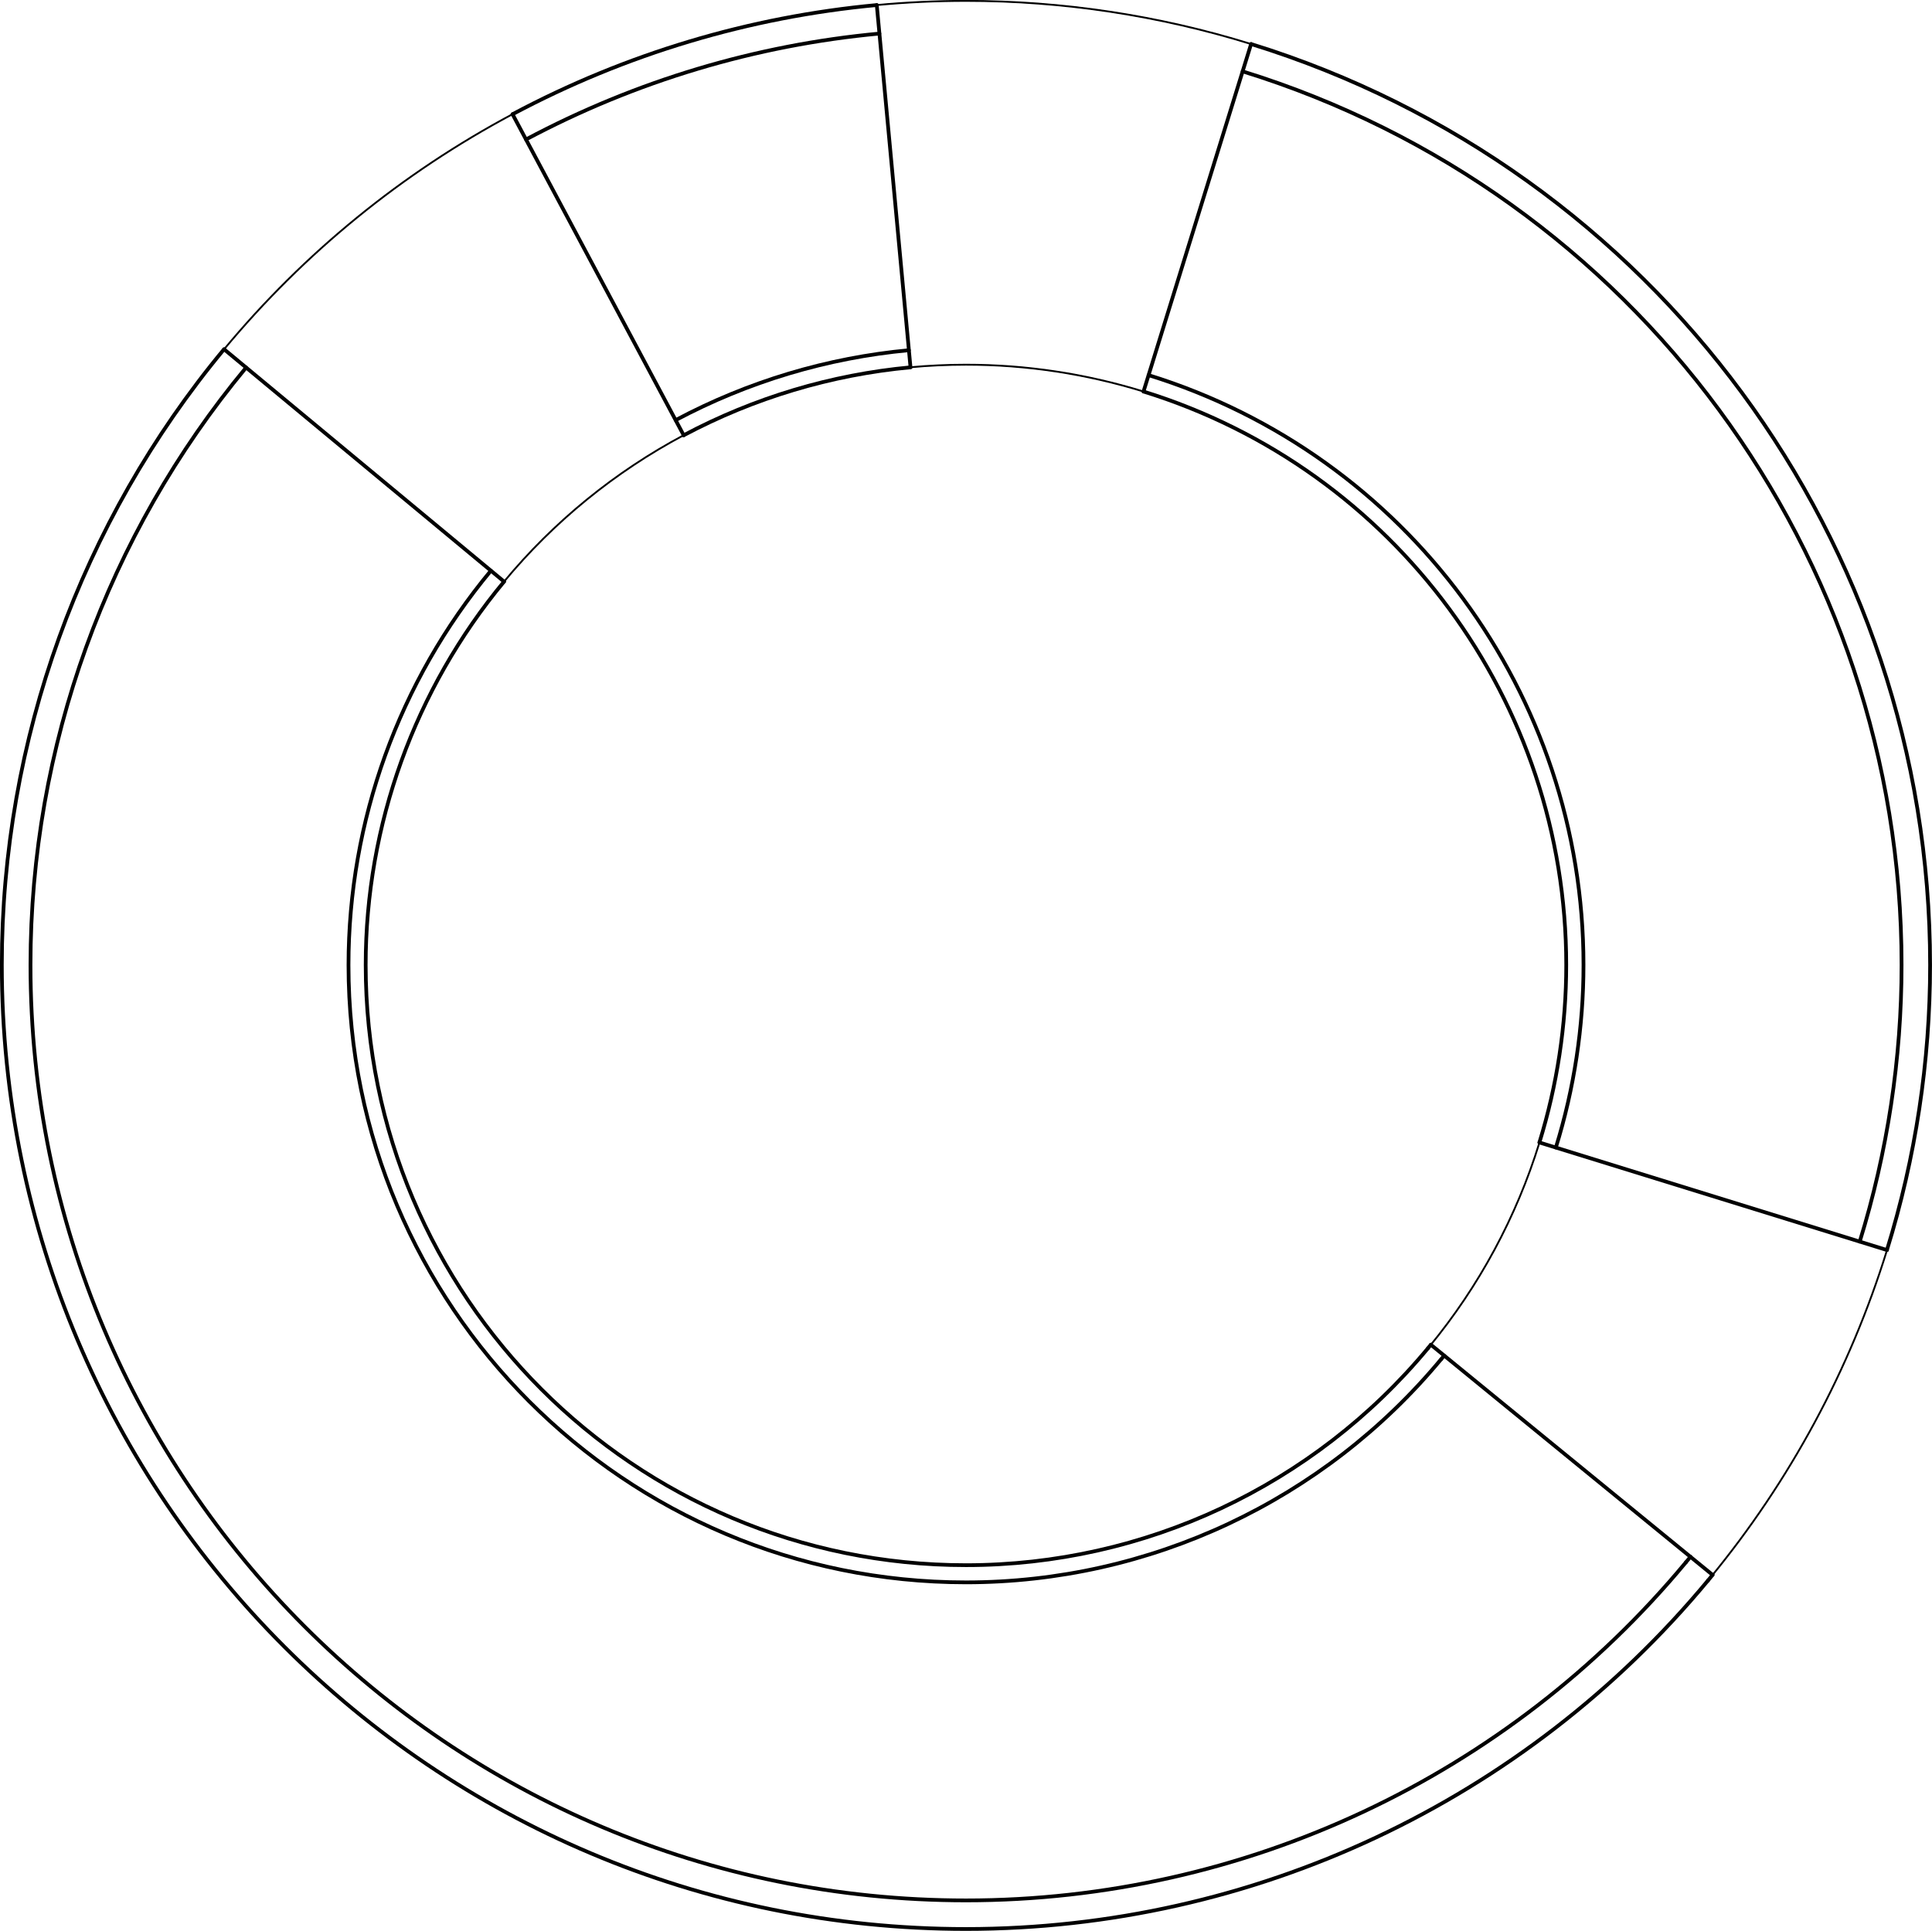
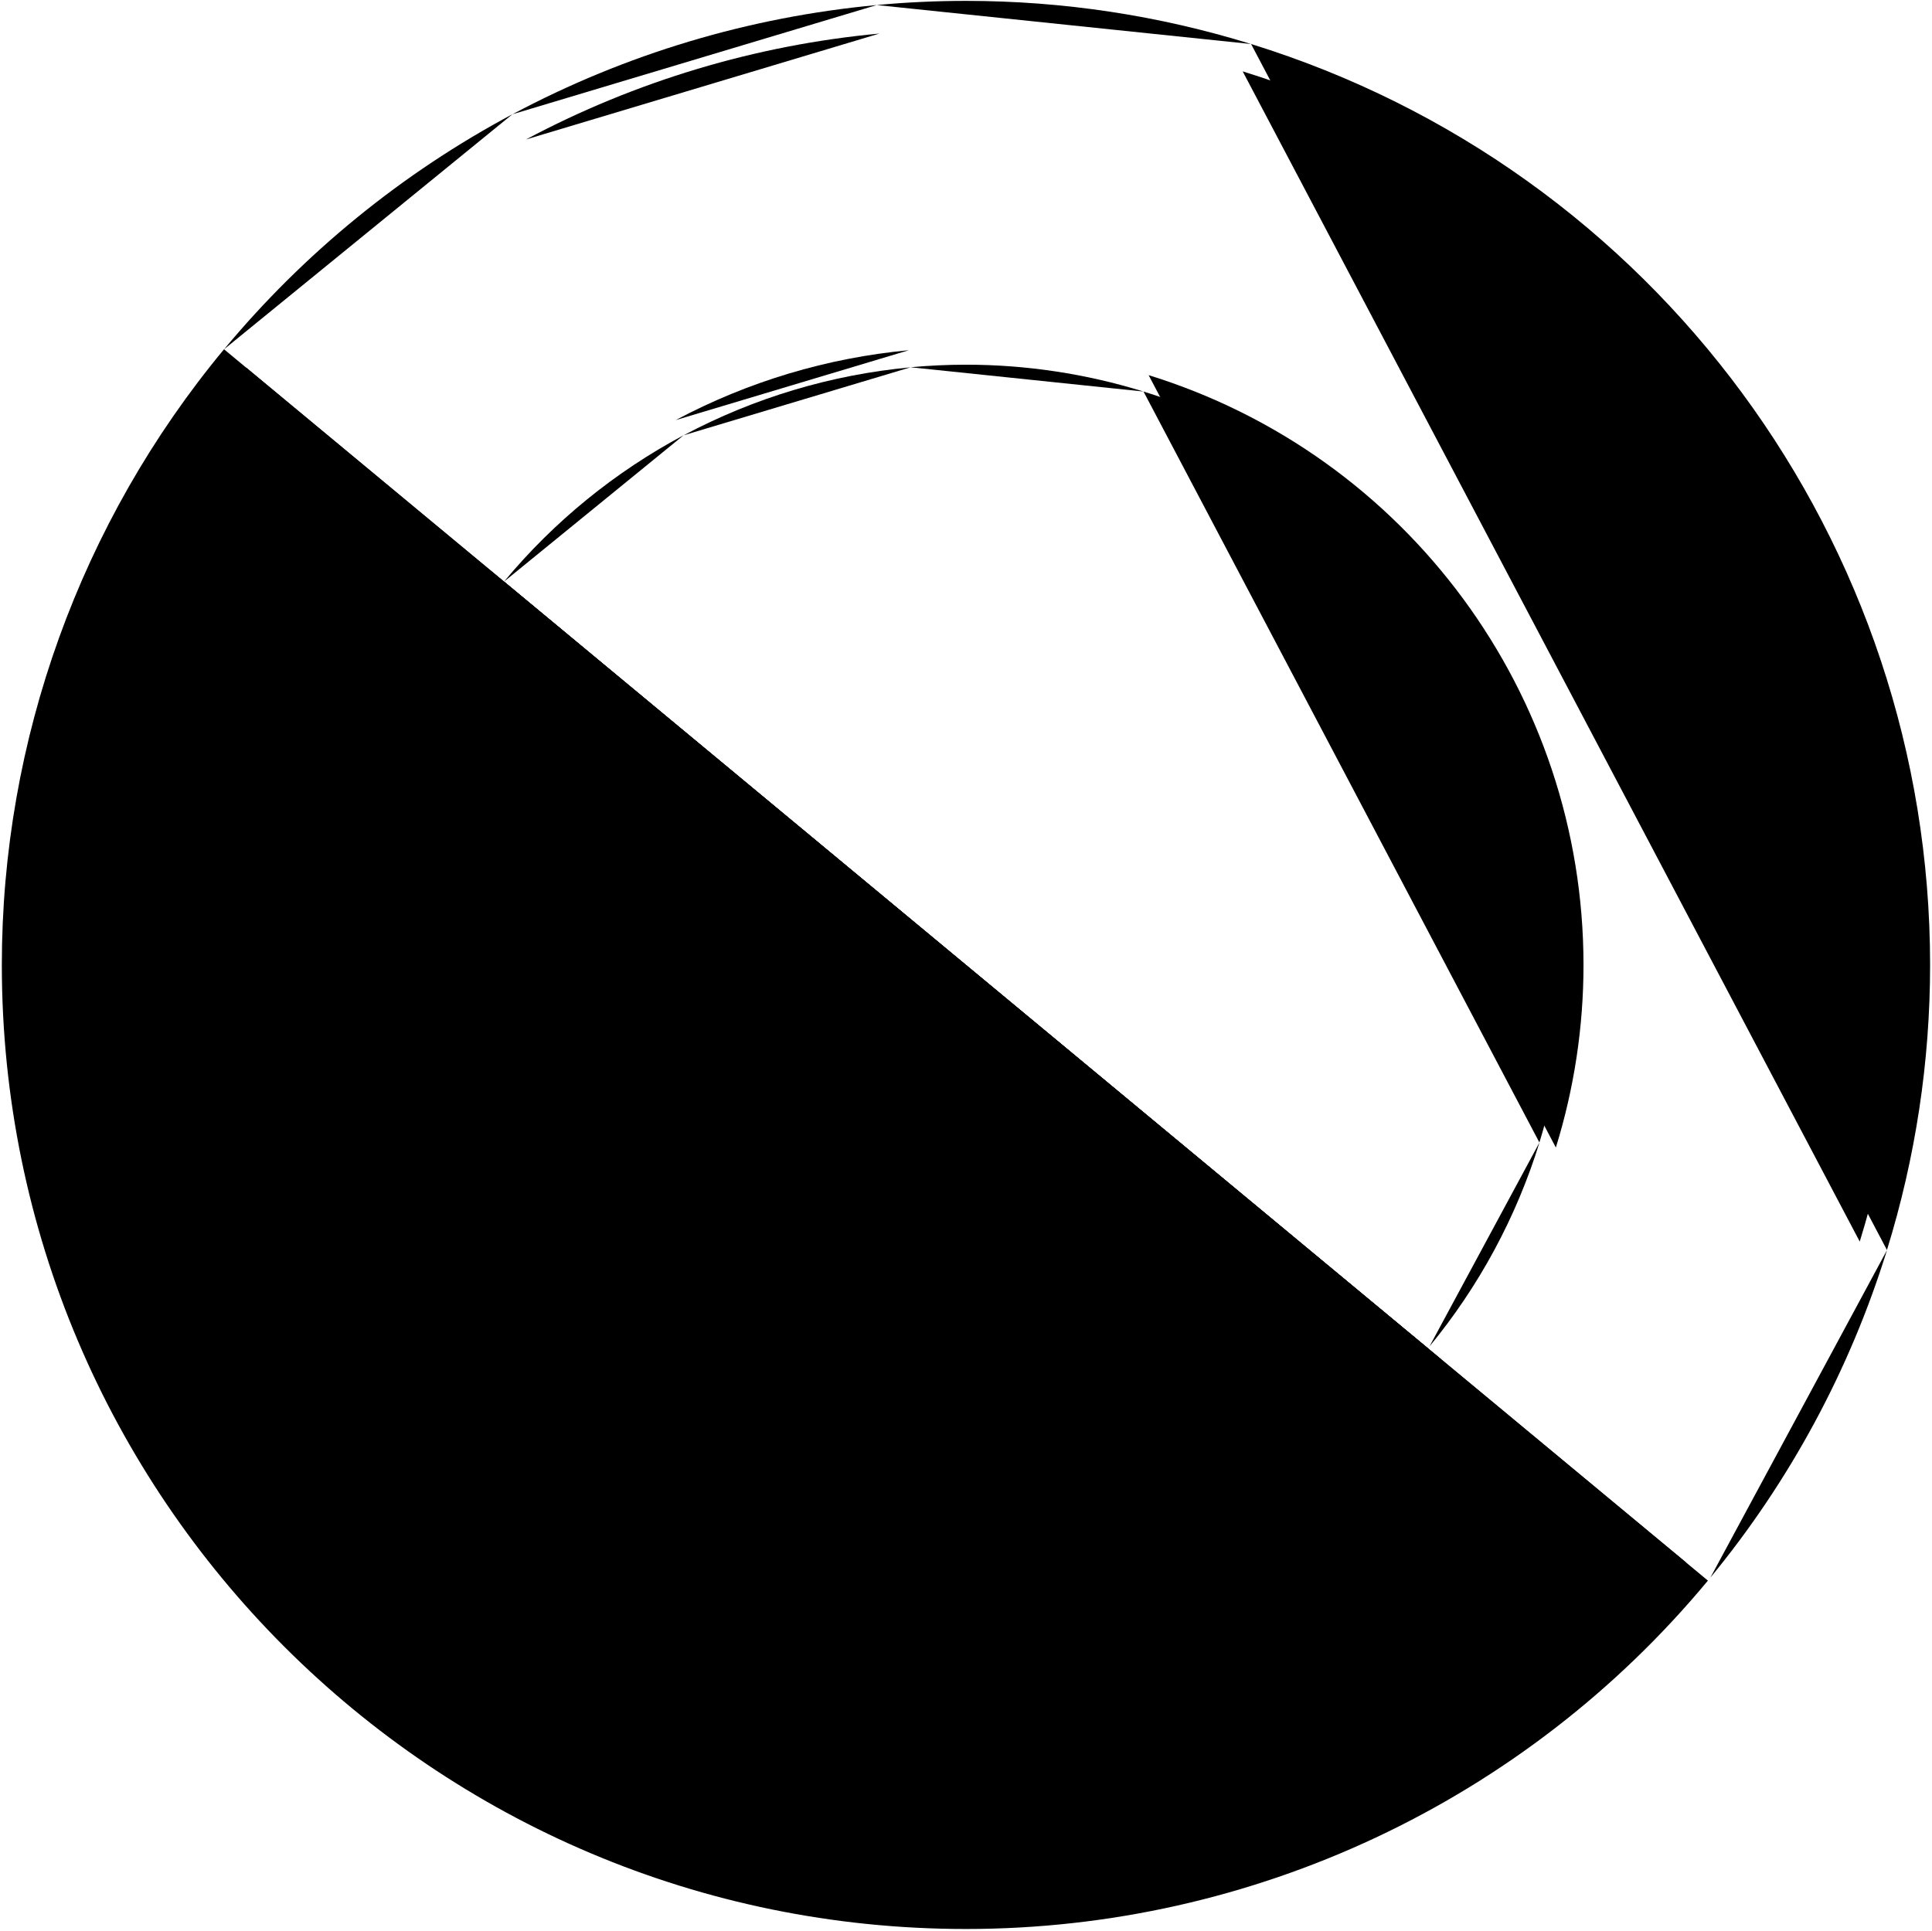
- <svg xmlns="http://www.w3.org/2000/svg" id="Layer_2" viewBox="0 0 264.16 264.03">
-   <defs>
-     <style>.cls-1{stroke-width:.51px;}.cls-1,.cls-2{fill:none;stroke:#000;stroke-linecap:round;stroke-linejoin:round;}.cls-2{stroke-width:.25px;}</style>
-   </defs>
-   <g id="Layer_1-2">
-     <g>
-       <path class="cls-1" d="M234.16,215.36c-.21,.26-.43,.52-.64,.78" />
-       <path class="cls-1" d="M231.14,212.88c-.21,.26-.42,.51-.63,.76" />
-       <path class="cls-1" d="M195.64,183.88c-.13,.16-.27,.32-.4,.49" />
-       <path class="cls-1" d="M197.46,185.37c-.14,.17-.27,.33-.41,.5" />
-       <path class="cls-1" d="M233.52,216.14c-25.04,30.18-62.22,47.64-101.44,47.64C59.28,263.78,.25,204.76,.25,131.95c0-30.74,10.75-60.53,30.38-84.19" />
-       <path class="cls-1" d="M195.24,184.37c-15.59,18.79-38.74,29.66-63.16,29.66-45.33,0-82.08-36.75-82.08-82.08,0-19.14,6.69-37.68,18.92-52.42" />
-       <path class="cls-1" d="M197.04,185.87c-16.04,19.33-39.85,30.51-64.97,30.51-46.63,0-84.42-37.8-84.42-84.42,0-19.69,6.88-38.76,19.46-53.91" />
-       <path class="cls-1" d="M230.51,213.64c-24.3,29.28-60.38,46.23-98.43,46.23-70.64,0-127.91-57.27-127.91-127.92,0-29.83,10.43-58.73,29.48-81.69" />
-       <path class="cls-1" d="M70.08,15.62C85.53,7.38,102.46,2.31,119.88,.69" />
-       <path class="cls-1" d="M71.92,19.07c14.99-7.99,31.41-12.91,48.32-14.48" />
-       <path class="cls-1" d="M93.48,59.52c9.62-5.12,20.16-8.28,31.01-9.29" />
-       <path class="cls-1" d="M92.38,57.45c9.89-5.27,20.73-8.52,31.89-9.56" />
-       <path class="cls-1" d="M171.06,6.02c55.2,17.09,92.84,68.14,92.84,125.93,0,13.22-1.99,26.36-5.9,38.98" />
-       <path class="cls-1" d="M169.91,9.76c53.56,16.58,90.09,66.12,90.09,122.19,0,12.83-1.93,25.58-5.72,37.83" />
-       <path class="cls-1" d="M156.35,53.54c34.37,10.64,57.8,42.43,57.8,78.41,0,8.23-1.24,16.41-3.67,24.28" />
-       <path class="cls-1" d="M157.05,51.3c35.35,10.95,59.46,43.64,59.46,80.65,0,8.47-1.27,16.88-3.78,24.97" />
-       <path class="cls-2" d="M68.92,79.53c6.81-8.21,15.15-15,24.56-20.02" />
-       <path class="cls-2" d="M30.64,47.76c10.94-13.17,24.33-24.09,39.44-32.15" />
-       <path class="cls-2" d="M124.49,50.22c2.52-.23,5.06-.35,7.59-.35,8.23,0,16.41,1.24,24.27,3.67" />
-       <path class="cls-2" d="M119.88,.69c4.05-.38,8.12-.57,12.2-.57,13.22,0,26.36,1.99,38.98,5.9" />
-       <path class="cls-2" d="M210.49,156.23c-3.15,10.19-8.26,19.66-15.04,27.89" />
-       <path class="cls-2" d="M258.01,170.94c-5.07,16.36-13.27,31.57-24.15,44.79" />
-       <line class="cls-1" x1="30.64" y1="47.76" x2="68.92" y2="79.53" />
-       <line class="cls-1" x1="70.08" y1="15.62" x2="93.48" y2="59.52" />
-       <line class="cls-1" x1="119.88" y1=".69" x2="124.49" y2="50.22" />
-       <line class="cls-1" x1="171.06" y1="6.02" x2="156.35" y2="53.54" />
-       <line class="cls-1" x1="234.16" y1="215.36" x2="195.64" y2="183.88" />
-       <line class="cls-1" x1="258.01" y1="170.94" x2="210.49" y2="156.23" />
-     </g>
-   </g>
+ <svg xmlns="http://www.w3.org/2000/svg" id="15-meg-plan" class="project-plan" viewBox="0 0 264.16 264.03">
+   <path class="cls-1" d="M234.16,215.36c-.21,.26-.43,.52-.64,.78" />
+   <path class="cls-1" d="M231.14,212.88c-.21,.26-.42,.51-.63,.76" />
+   <path class="cls-1" d="M195.64,183.88c-.13,.16-.27,.32-.4,.49" />
+   <path class="cls-1" d="M197.46,185.37c-.14,.17-.27,.33-.41,.5" />
+   <path class="cls-1" d="M233.52,216.14c-25.04,30.18-62.22,47.64-101.44,47.64C59.28,263.78,.25,204.76,.25,131.95c0-30.74,10.75-60.53,30.38-84.19" />
+   <path class="cls-1" d="M195.24,184.37c-15.59,18.79-38.74,29.66-63.16,29.66-45.33,0-82.08-36.75-82.08-82.08,0-19.14,6.69-37.68,18.92-52.42" />
+   <path class="cls-1" d="M197.04,185.87c-16.04,19.33-39.85,30.51-64.97,30.51-46.63,0-84.42-37.8-84.42-84.42,0-19.69,6.88-38.76,19.46-53.91" />
+   <path class="cls-1" d="M230.51,213.64c-24.3,29.28-60.38,46.23-98.43,46.23-70.64,0-127.91-57.27-127.91-127.92,0-29.83,10.43-58.73,29.48-81.69" />
+   <path class="cls-1" d="M70.08,15.62C85.53,7.38,102.46,2.31,119.88,.69" />
+   <path class="cls-1" d="M71.92,19.07c14.99-7.99,31.41-12.91,48.32-14.48" />
+   <path class="cls-1" d="M93.48,59.52c9.62-5.12,20.16-8.28,31.01-9.29" />
+   <path class="cls-1" d="M92.38,57.45c9.89-5.27,20.73-8.52,31.89-9.56" />
+   <path class="cls-1" d="M171.06,6.02c55.2,17.09,92.84,68.14,92.84,125.93,0,13.22-1.99,26.36-5.9,38.98" />
+   <path class="cls-1" d="M169.91,9.76c53.56,16.58,90.09,66.12,90.09,122.19,0,12.83-1.93,25.58-5.72,37.83" />
+   <path class="cls-1" d="M156.35,53.54c34.37,10.64,57.8,42.43,57.8,78.41,0,8.23-1.24,16.41-3.67,24.28" />
+   <path class="cls-1" d="M157.05,51.3c35.35,10.95,59.46,43.64,59.46,80.65,0,8.47-1.27,16.88-3.78,24.97" />
+   <path class="cls-2" d="M68.92,79.53c6.81-8.21,15.15-15,24.56-20.02" />
+   <path class="cls-2" d="M30.64,47.76c10.94-13.17,24.33-24.09,39.44-32.15" />
+   <path class="cls-2" d="M124.49,50.22c2.52-.23,5.06-.35,7.59-.35,8.23,0,16.41,1.24,24.27,3.67" />
+   <path class="cls-2" d="M119.88,.69c4.05-.38,8.12-.57,12.2-.57,13.22,0,26.36,1.99,38.98,5.9" />
+   <path class="cls-2" d="M210.49,156.23c-3.15,10.19-8.26,19.66-15.04,27.89" />
+   <path class="cls-2" d="M258.01,170.94c-5.07,16.36-13.27,31.57-24.15,44.79" />
+   <line class="cls-1" x1="30.64" y1="47.76" x2="68.92" y2="79.53" />
+   <line class="cls-1" x1="70.08" y1="15.62" x2="93.48" y2="59.52" />
+   <line class="cls-1" x1="119.88" y1=".69" x2="124.49" y2="50.22" />
+   <line class="cls-1" x1="171.06" y1="6.02" x2="156.35" y2="53.54" />
+   <line class="cls-1" x1="234.16" y1="215.36" x2="195.64" y2="183.88" />
+   <line class="cls-1" x1="258.01" y1="170.94" x2="210.49" y2="156.23" />
</svg>
